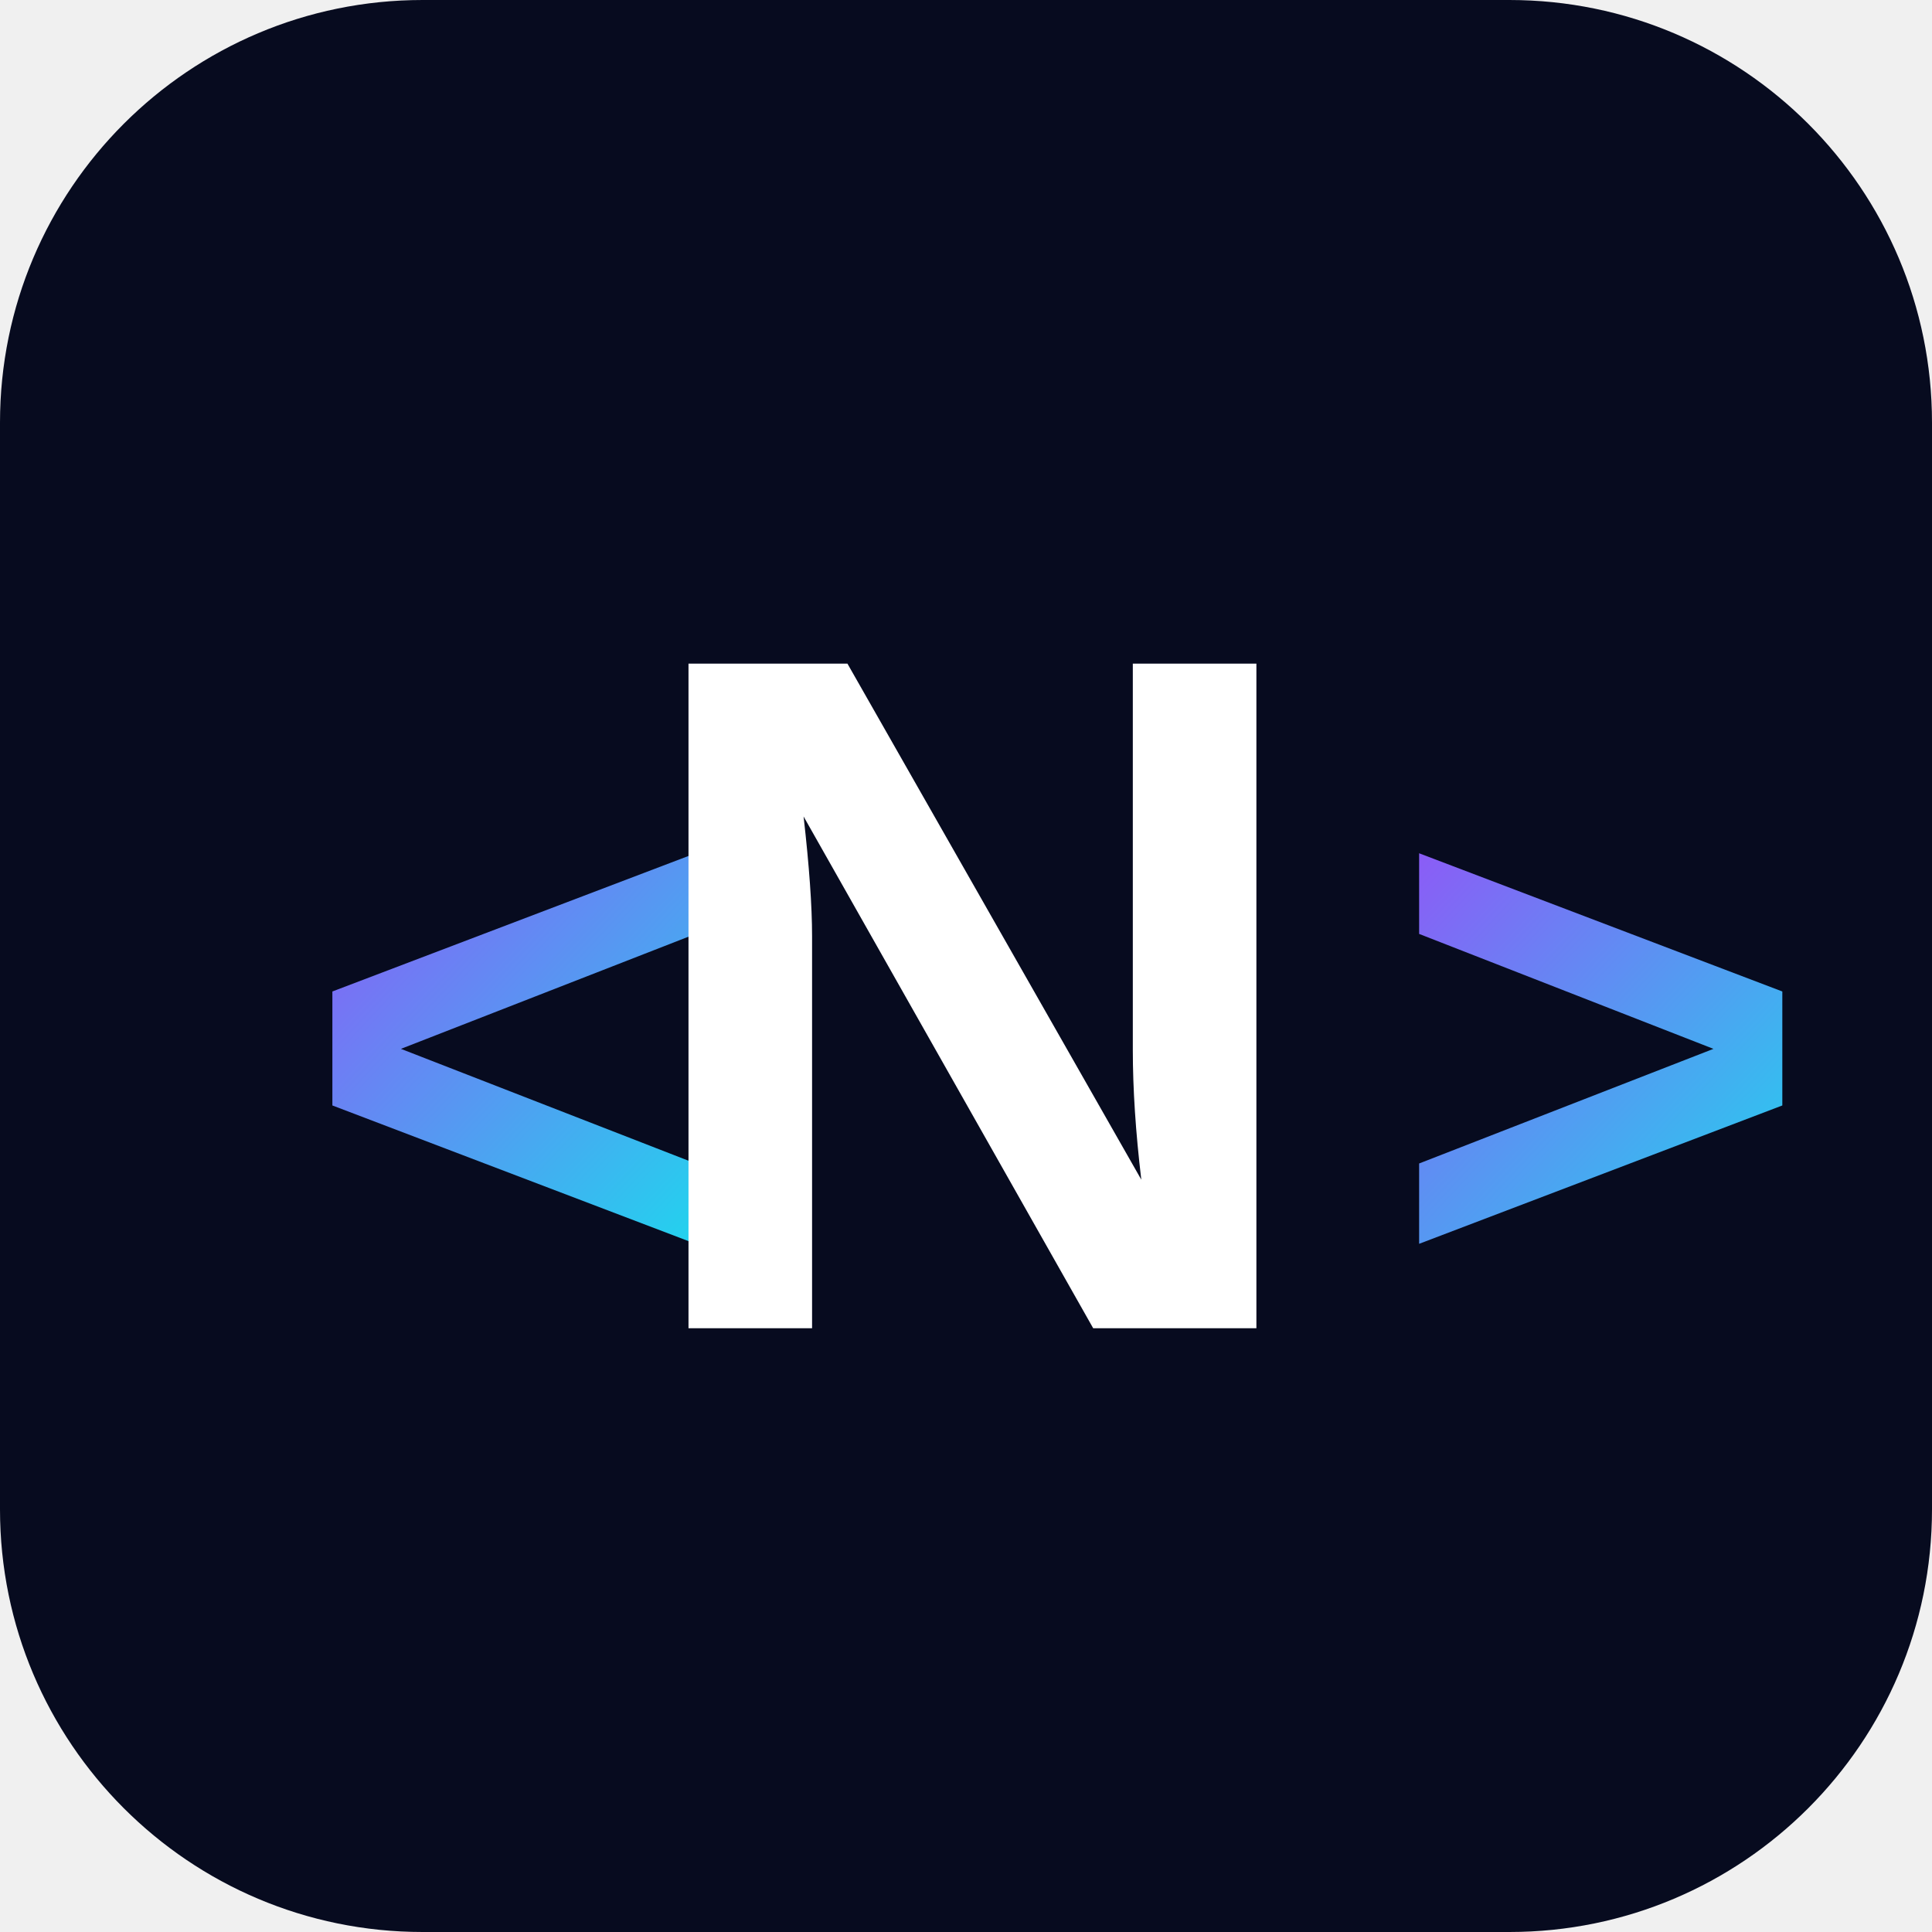
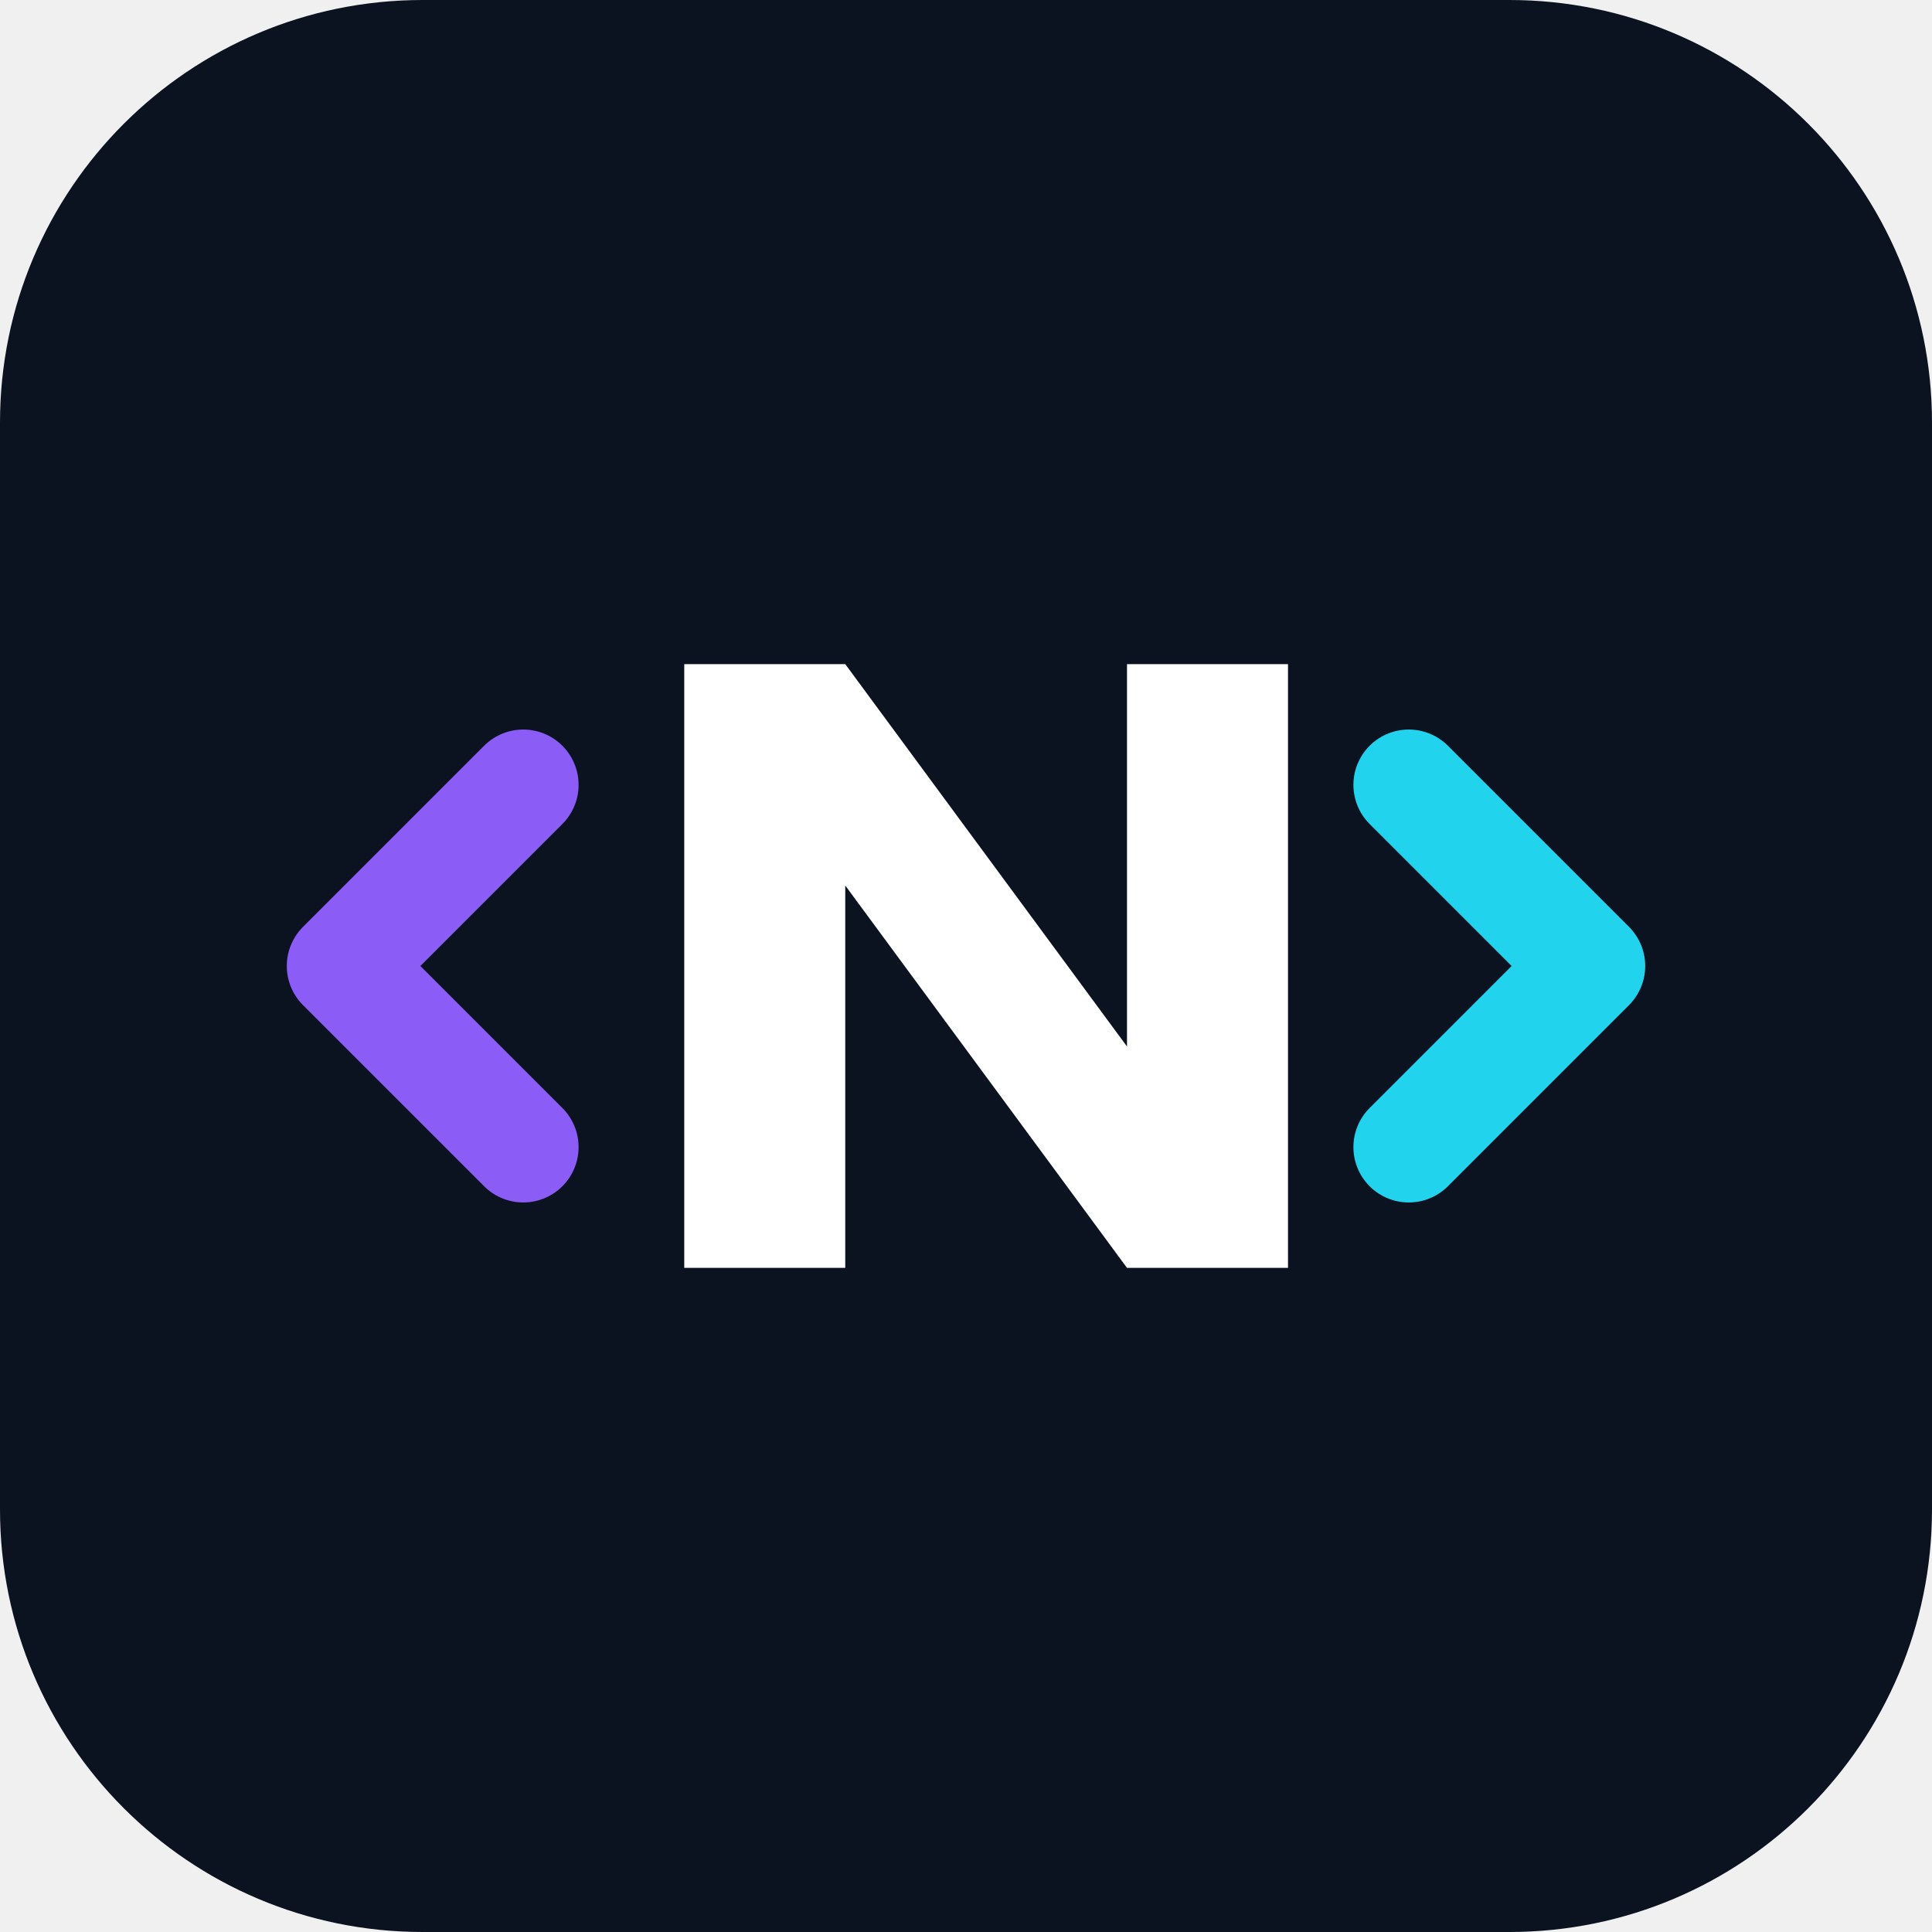
<svg xmlns="http://www.w3.org/2000/svg" width="192" height="192" viewBox="0 0 192 192">
-   <defs>
-     <linearGradient id="g" x1="0" y1="0" x2="1" y2="1">
-       <stop offset="0" stop-color="#8B5CF6" />
-       <stop offset="1" stop-color="#22D3EE" />
-     </linearGradient>
-   </defs>
-   <rect width="192" height="192" rx="42" fill="#070B1F" />
-   <text x="30" y="128" font-family="Arial, sans-serif" font-size="72" font-weight="bold" fill="url(#g)">&lt;</text>
-   <text x="62" y="132" font-family="Arial, sans-serif" font-size="96" font-weight="bold" fill="#FFFFFF">N</text>
-   <text x="138" y="128" font-family="Arial, sans-serif" font-size="72" font-weight="bold" fill="url(#g)">&gt;</text>
+   <rect width="192" height="192" rx="42" fill="#0B1220" />
+   <path d="M68 126 L68 66 L84 66 L112 104 L112 66 L128 66 L128 126 L112 126 L84 88 L84 126 Z" fill="#FFFFFF" />
+   <polyline points="52,78 34,96 52,114" fill="none" stroke="#8B5CF6" stroke-width="11" stroke-linecap="round" stroke-linejoin="round" />
+   <polyline points="140,78 158,96 140,114" fill="none" stroke="#22D3EE" stroke-width="11" stroke-linecap="round" stroke-linejoin="round" />
</svg>
